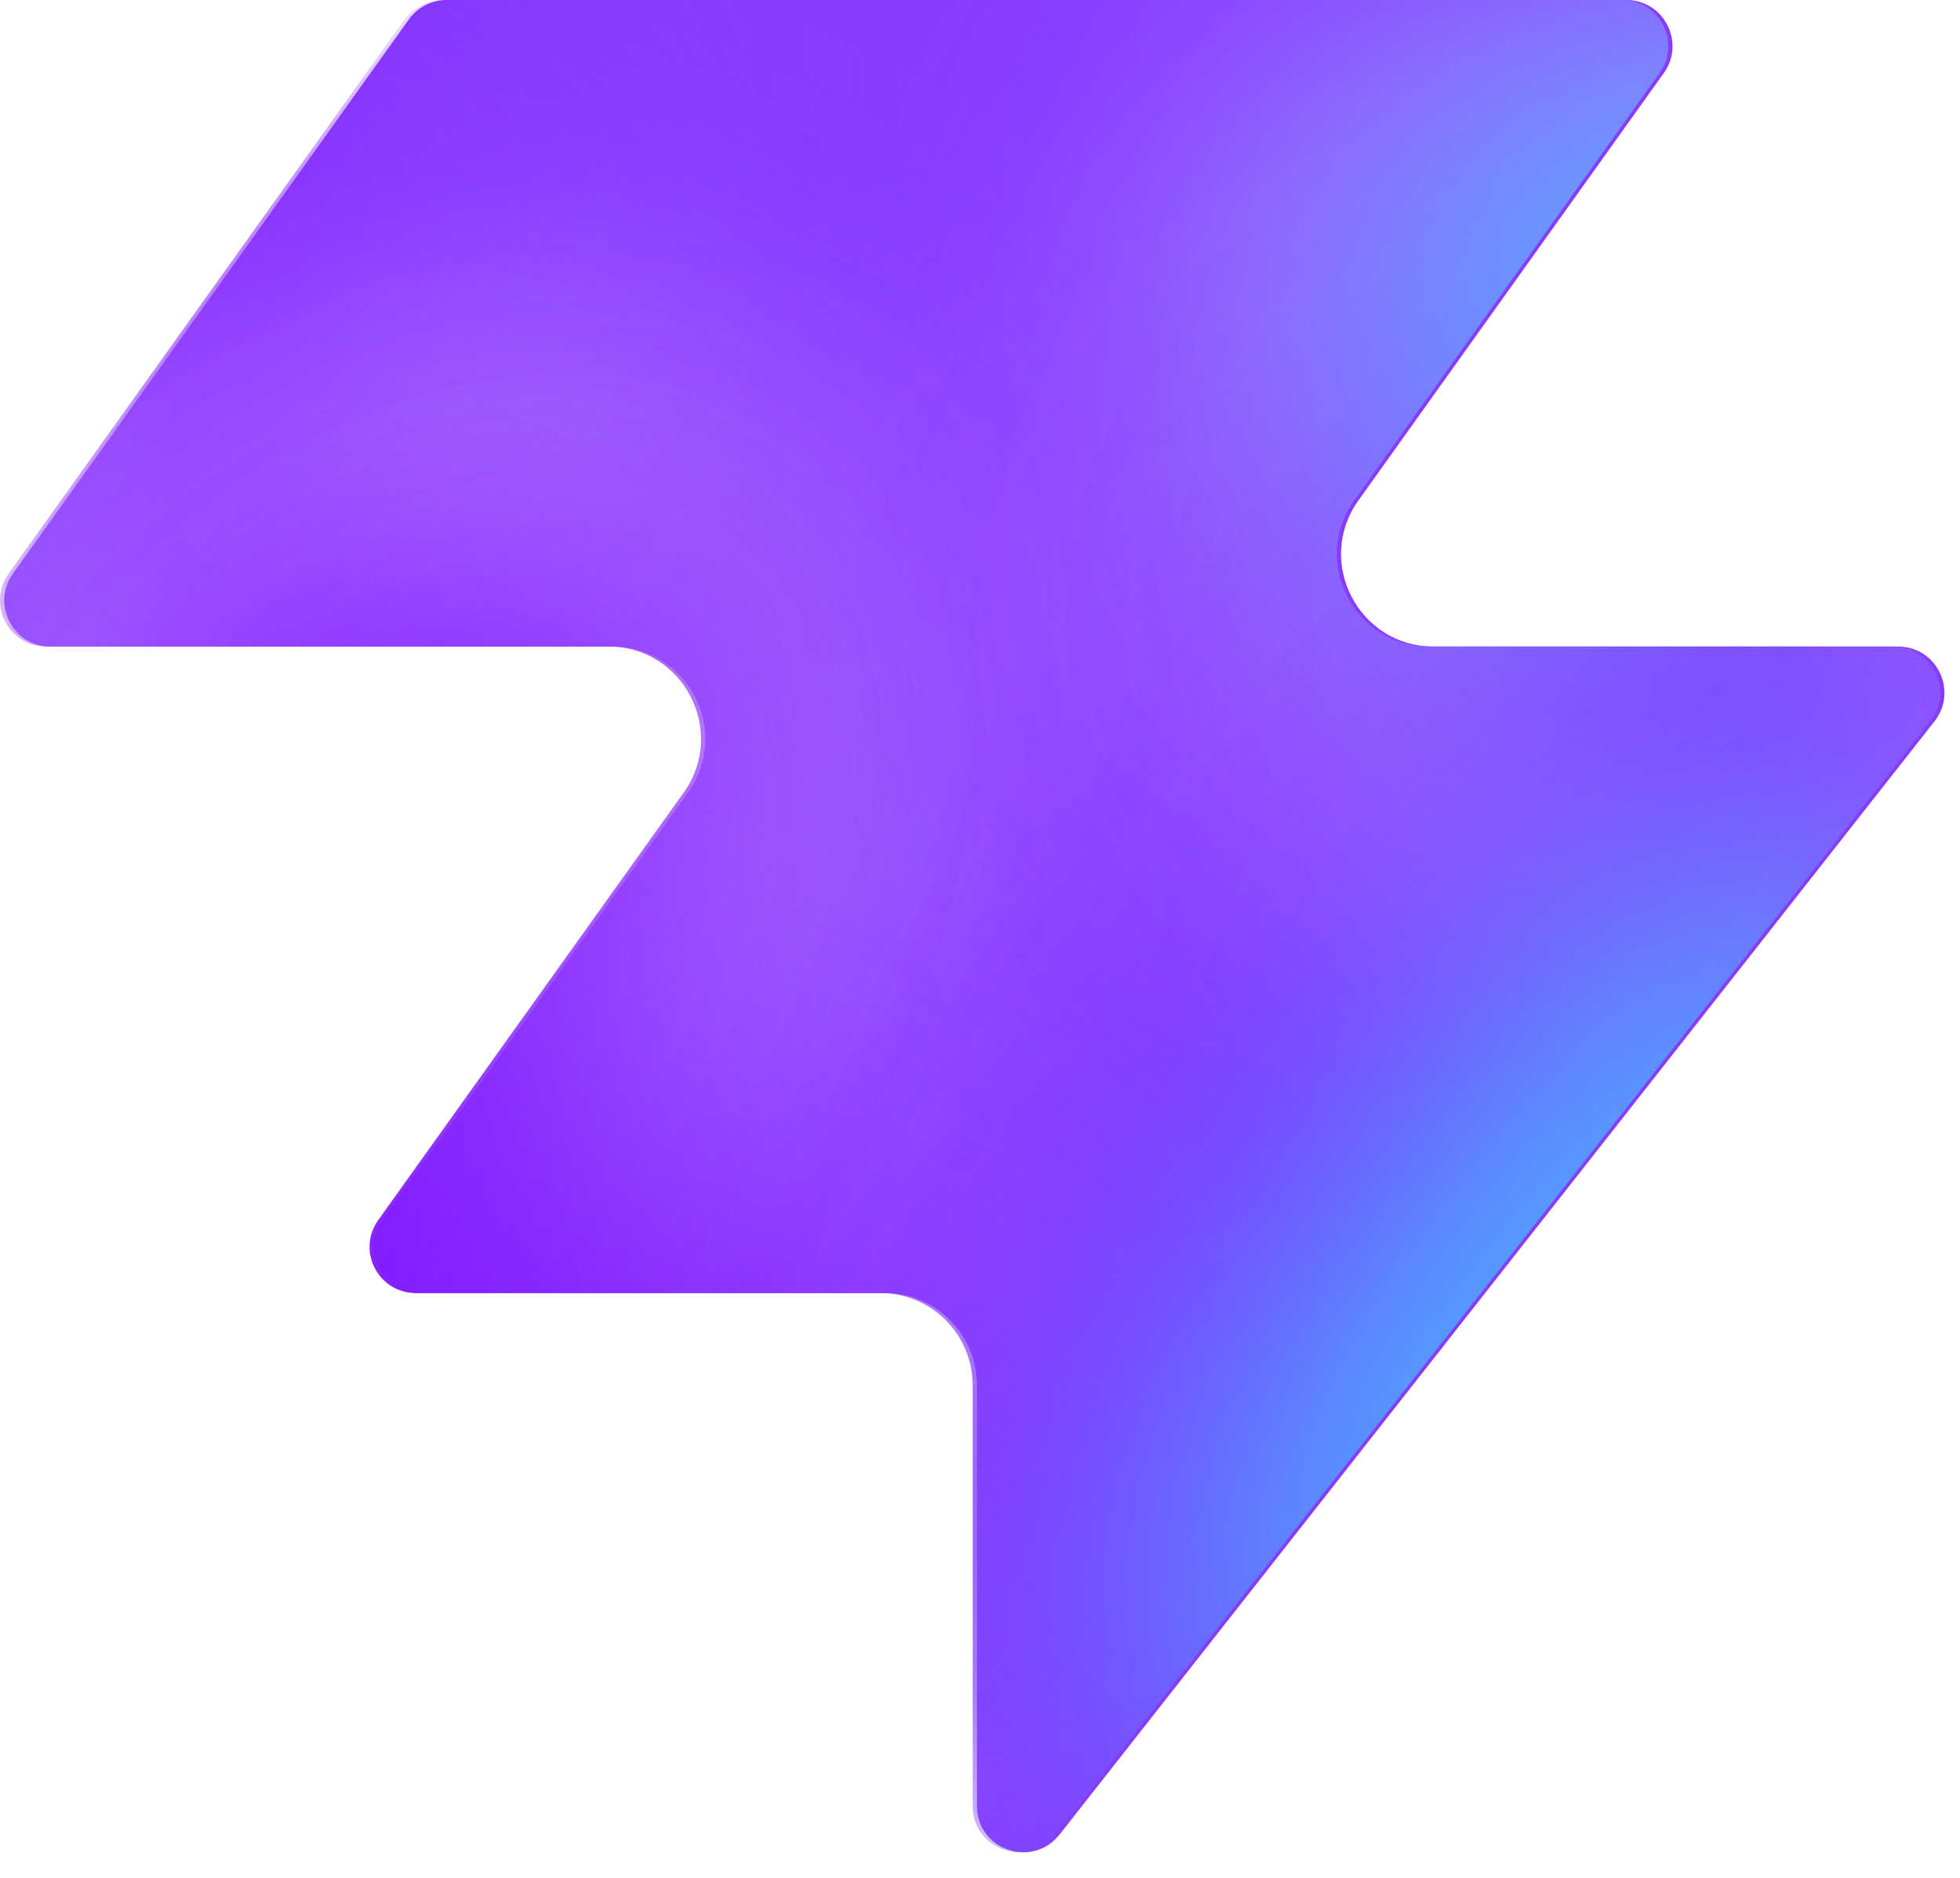
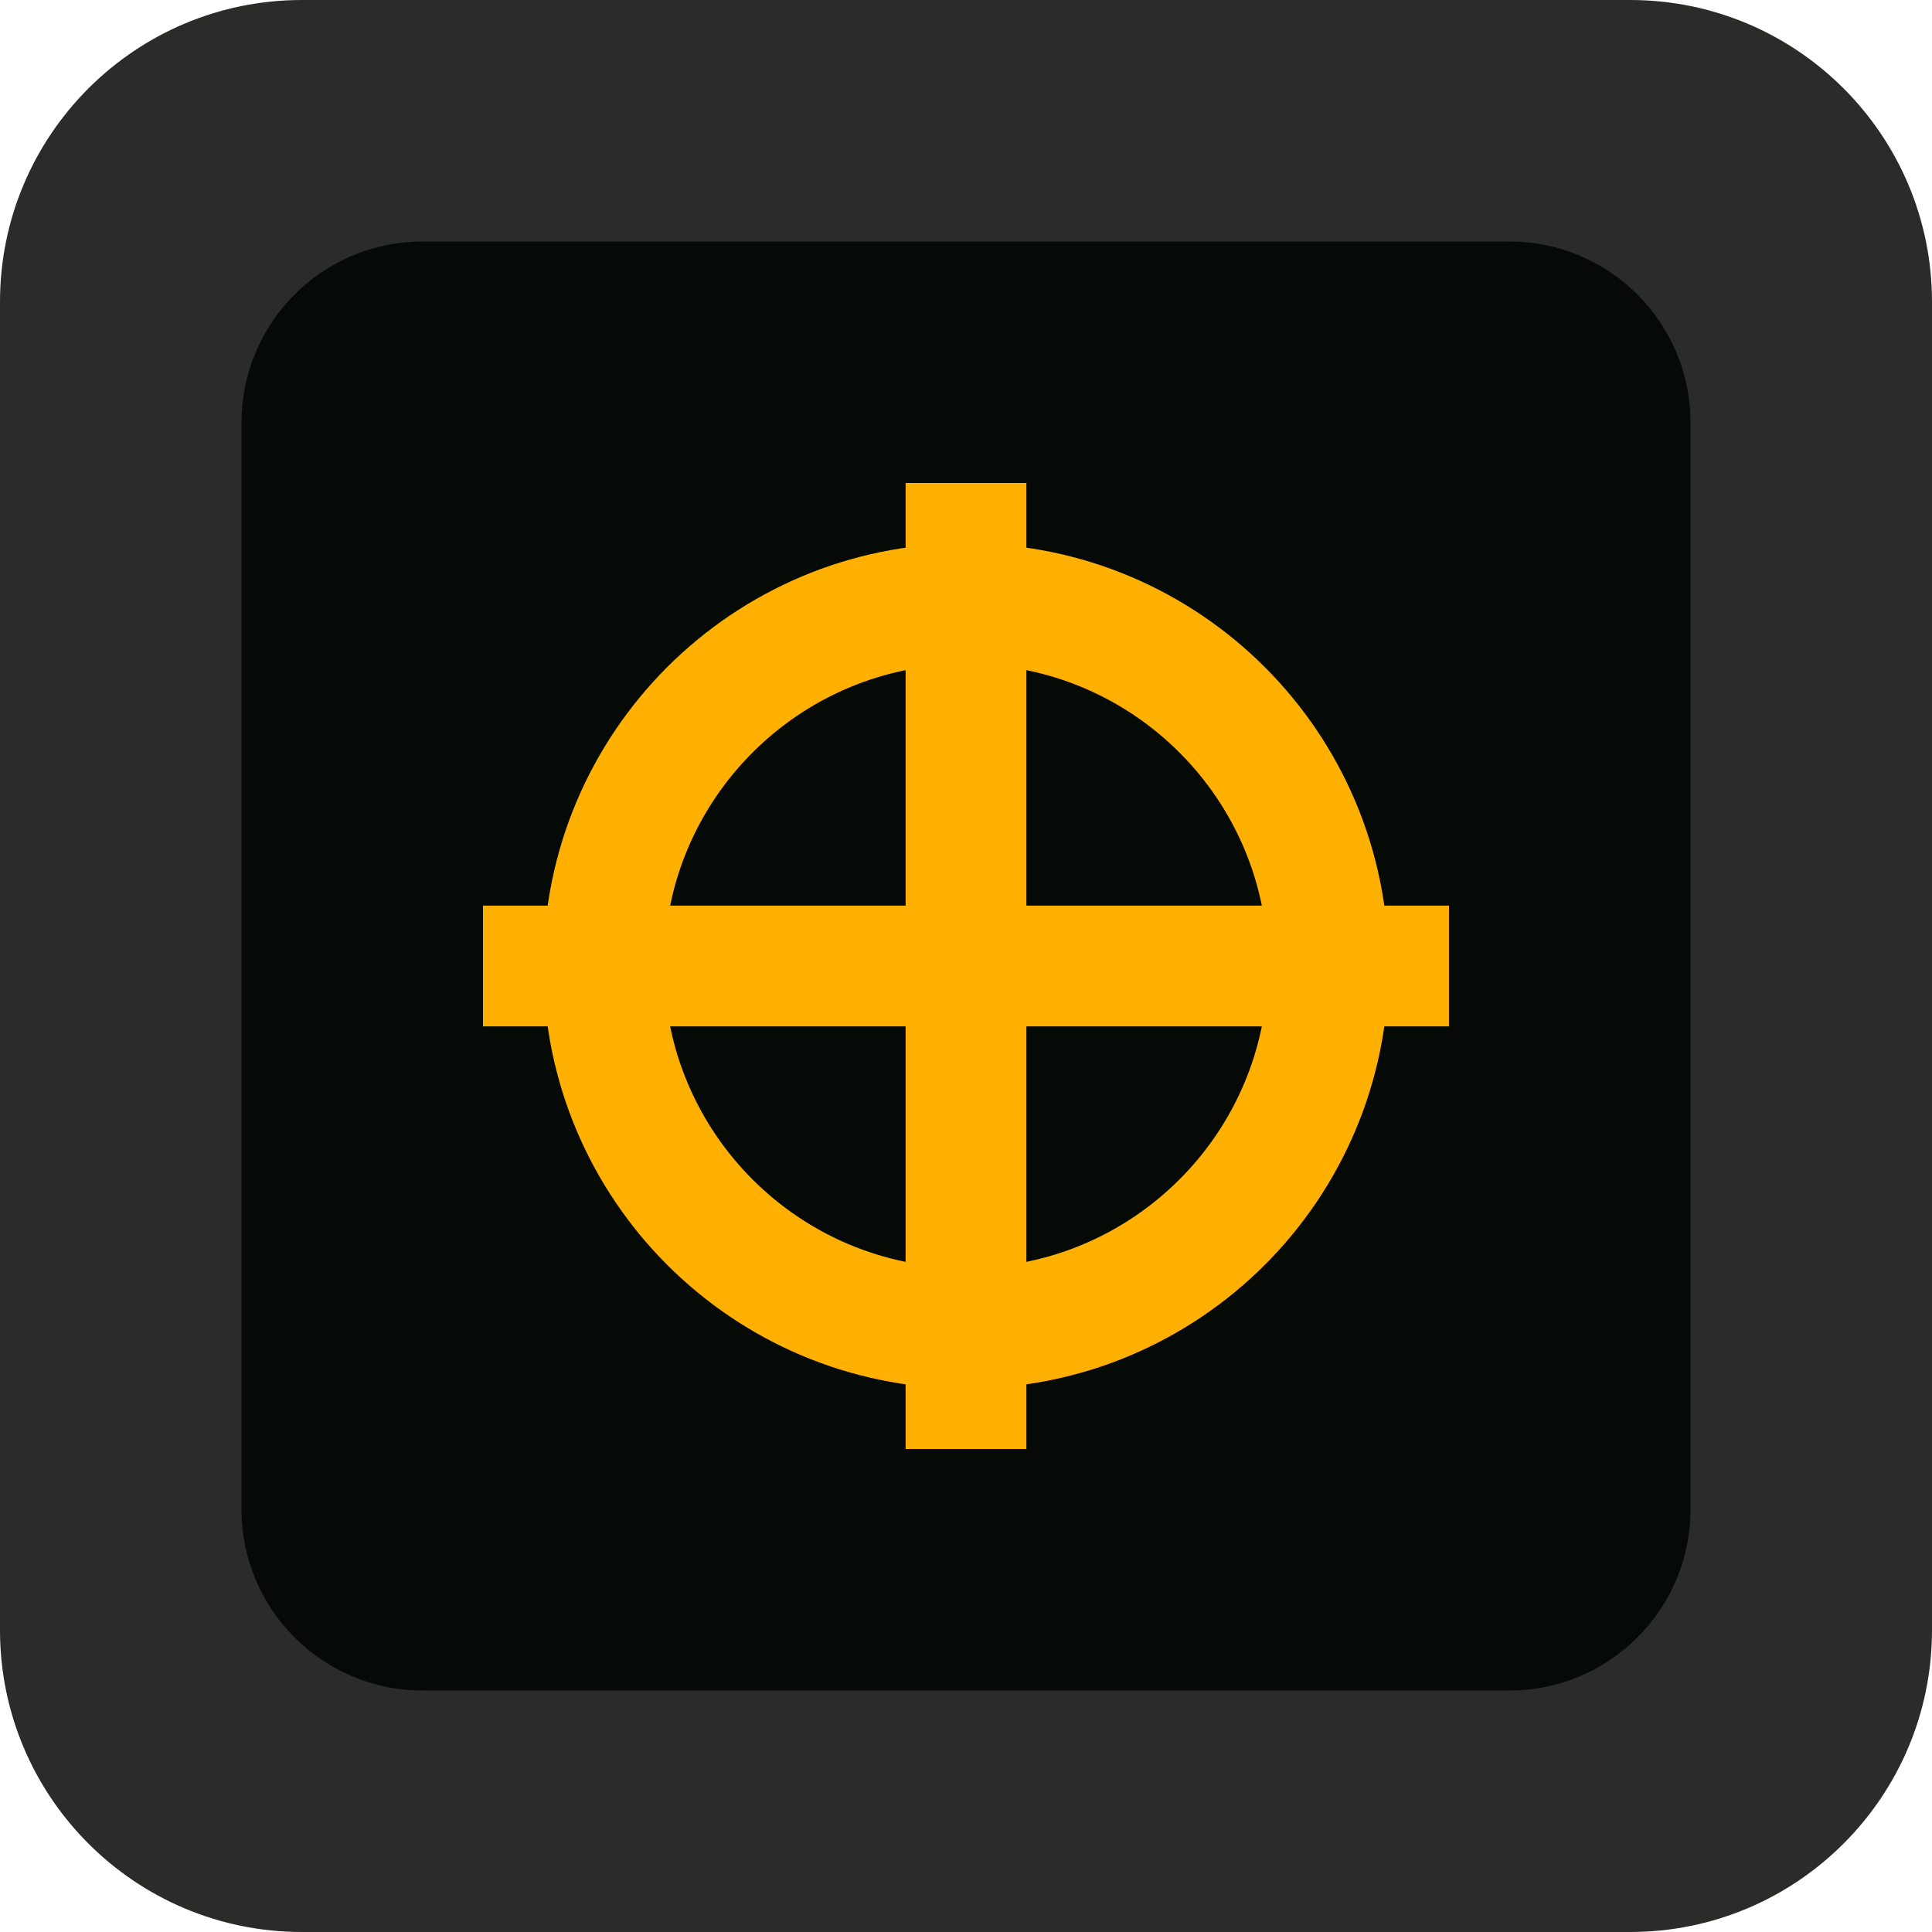
- <svg xmlns="http://www.w3.org/2000/svg" width="48" height="46" fill="none" viewBox="0 0 48 46">
-   <path fill="#863bff" d="M25.946 44.938c-.664.845-2.021.375-2.021-.698V33.937a2.26 2.26 0 0 0-2.262-2.262H10.287c-.92 0-1.456-1.04-.92-1.788l7.48-10.471c1.07-1.497 0-3.578-1.842-3.578H1.237c-.92 0-1.456-1.04-.92-1.788L10.013.474c.214-.297.556-.474.92-.474h28.894c.92 0 1.456 1.04.92 1.788l-7.48 10.471c-1.07 1.498 0 3.579 1.842 3.579h11.377c.943 0 1.473 1.088.89 1.83L25.947 44.94z" style="fill:#863bff;fill:color(display-p3 .525 .23 1);fill-opacity:1" />
-   <mask id="a" width="48" height="46" x="0" y="0" maskUnits="userSpaceOnUse" style="mask-type:alpha">
-     <path fill="#000" d="M25.842 44.938c-.664.844-2.021.375-2.021-.698V33.937a2.26 2.26 0 0 0-2.262-2.262H10.183c-.92 0-1.456-1.04-.92-1.788l7.48-10.471c1.07-1.498 0-3.579-1.842-3.579H1.133c-.92 0-1.456-1.04-.92-1.787L9.91.473c.214-.297.556-.474.92-.474h28.894c.92 0 1.456 1.04.92 1.788l-7.48 10.471c-1.07 1.498 0 3.578 1.842 3.578h11.377c.943 0 1.473 1.088.89 1.832L25.843 44.94z" style="fill:#000;fill-opacity:1" />
-   </mask>
-   <g mask="url(#a)">
-     <g filter="url(#b)">
-       <ellipse cx="5.508" cy="14.704" fill="#ede6ff" rx="5.508" ry="14.704" style="fill:#ede6ff;fill:color(display-p3 .927 .903 1);fill-opacity:1" transform="matrix(.00324 1 1 -.00324 -4.47 31.516)" />
-     </g>
-     <g filter="url(#c)">
-       <ellipse cx="10.399" cy="29.851" fill="#ede6ff" rx="10.399" ry="29.851" style="fill:#ede6ff;fill:color(display-p3 .927 .903 1);fill-opacity:1" transform="matrix(.00324 1 1 -.00324 -39.328 7.883)" />
-     </g>
-     <g filter="url(#d)">
-       <ellipse cx="5.508" cy="30.487" fill="#7e14ff" rx="5.508" ry="30.487" style="fill:#7e14ff;fill:color(display-p3 .492 .077 1);fill-opacity:1" transform="rotate(89.814 -25.913 -14.639)scale(1 -1)" />
-     </g>
-     <g filter="url(#e)">
-       <ellipse cx="5.508" cy="30.599" fill="#7e14ff" rx="5.508" ry="30.599" style="fill:#7e14ff;fill:color(display-p3 .492 .077 1);fill-opacity:1" transform="rotate(89.814 -32.644 -3.334)scale(1 -1)" />
-     </g>
-     <g filter="url(#f)">
-       <ellipse cx="5.508" cy="30.599" fill="#7e14ff" rx="5.508" ry="30.599" style="fill:#7e14ff;fill:color(display-p3 .492 .077 1);fill-opacity:1" transform="matrix(.00324 1 1 -.00324 -34.34 30.47)" />
-     </g>
-     <g filter="url(#g)">
-       <ellipse cx="14.072" cy="22.078" fill="#ede6ff" rx="14.072" ry="22.078" style="fill:#ede6ff;fill:color(display-p3 .927 .903 1);fill-opacity:1" transform="rotate(93.35 24.506 48.493)scale(-1 1)" />
-     </g>
-     <g filter="url(#h)">
-       <ellipse cx="3.47" cy="21.501" fill="#7e14ff" rx="3.47" ry="21.501" style="fill:#7e14ff;fill:color(display-p3 .492 .077 1);fill-opacity:1" transform="rotate(89.009 28.708 47.59)scale(-1 1)" />
-     </g>
-     <g filter="url(#i)">
-       <ellipse cx="3.47" cy="21.501" fill="#7e14ff" rx="3.47" ry="21.501" style="fill:#7e14ff;fill:color(display-p3 .492 .077 1);fill-opacity:1" transform="rotate(89.009 28.708 47.59)scale(-1 1)" />
-     </g>
-     <g filter="url(#j)">
-       <ellipse cx=".387" cy="8.972" fill="#7e14ff" rx="4.407" ry="29.108" style="fill:#7e14ff;fill:color(display-p3 .492 .077 1);fill-opacity:1" transform="rotate(39.51 .387 8.972)" />
-     </g>
-     <g filter="url(#k)">
-       <ellipse cx="47.523" cy="-6.092" fill="#7e14ff" rx="4.407" ry="29.108" style="fill:#7e14ff;fill:color(display-p3 .492 .077 1);fill-opacity:1" transform="rotate(37.892 47.523 -6.092)" />
-     </g>
-     <g filter="url(#l)">
-       <ellipse cx="41.412" cy="6.333" fill="#47bfff" rx="5.971" ry="9.665" style="fill:#47bfff;fill:color(display-p3 .28 .748 1);fill-opacity:1" transform="rotate(37.892 41.412 6.333)" />
-     </g>
-     <g filter="url(#m)">
-       <ellipse cx="-1.879" cy="38.332" fill="#7e14ff" rx="4.407" ry="29.108" style="fill:#7e14ff;fill:color(display-p3 .492 .077 1);fill-opacity:1" transform="rotate(37.892 -1.88 38.332)" />
-     </g>
-     <g filter="url(#n)">
-       <ellipse cx="-1.879" cy="38.332" fill="#7e14ff" rx="4.407" ry="29.108" style="fill:#7e14ff;fill:color(display-p3 .492 .077 1);fill-opacity:1" transform="rotate(37.892 -1.88 38.332)" />
-     </g>
-     <g filter="url(#o)">
-       <ellipse cx="35.651" cy="29.907" fill="#7e14ff" rx="4.407" ry="29.108" style="fill:#7e14ff;fill:color(display-p3 .492 .077 1);fill-opacity:1" transform="rotate(37.892 35.651 29.907)" />
-     </g>
-     <g filter="url(#p)">
-       <ellipse cx="38.418" cy="32.4" fill="#47bfff" rx="5.971" ry="15.297" style="fill:#47bfff;fill:color(display-p3 .28 .748 1);fill-opacity:1" transform="rotate(37.892 38.418 32.4)" />
-     </g>
-   </g>
-   <defs>
-     <filter id="b" width="60.045" height="41.654" x="-19.77" y="16.149" color-interpolation-filters="sRGB" filterUnits="userSpaceOnUse">
-       <feFlood flood-opacity="0" result="BackgroundImageFix" />
-       <feBlend in="SourceGraphic" in2="BackgroundImageFix" result="shape" />
-       <feGaussianBlur result="effect1_foregroundBlur_2002_17158" stdDeviation="7.659" />
-     </filter>
-     <filter id="c" width="90.34" height="51.437" x="-54.613" y="-7.533" color-interpolation-filters="sRGB" filterUnits="userSpaceOnUse">
-       <feFlood flood-opacity="0" result="BackgroundImageFix" />
-       <feBlend in="SourceGraphic" in2="BackgroundImageFix" result="shape" />
-       <feGaussianBlur result="effect1_foregroundBlur_2002_17158" stdDeviation="7.659" />
-     </filter>
-     <filter id="d" width="79.355" height="29.4" x="-49.64" y="2.03" color-interpolation-filters="sRGB" filterUnits="userSpaceOnUse">
-       <feFlood flood-opacity="0" result="BackgroundImageFix" />
-       <feBlend in="SourceGraphic" in2="BackgroundImageFix" result="shape" />
-       <feGaussianBlur result="effect1_foregroundBlur_2002_17158" stdDeviation="4.596" />
-     </filter>
-     <filter id="e" width="79.579" height="29.4" x="-45.045" y="20.029" color-interpolation-filters="sRGB" filterUnits="userSpaceOnUse">
-       <feFlood flood-opacity="0" result="BackgroundImageFix" />
-       <feBlend in="SourceGraphic" in2="BackgroundImageFix" result="shape" />
-       <feGaussianBlur result="effect1_foregroundBlur_2002_17158" stdDeviation="4.596" />
-     </filter>
-     <filter id="f" width="79.579" height="29.4" x="-43.513" y="21.178" color-interpolation-filters="sRGB" filterUnits="userSpaceOnUse">
-       <feFlood flood-opacity="0" result="BackgroundImageFix" />
-       <feBlend in="SourceGraphic" in2="BackgroundImageFix" result="shape" />
-       <feGaussianBlur result="effect1_foregroundBlur_2002_17158" stdDeviation="4.596" />
-     </filter>
-     <filter id="g" width="74.749" height="58.852" x="15.756" y="-17.901" color-interpolation-filters="sRGB" filterUnits="userSpaceOnUse">
-       <feFlood flood-opacity="0" result="BackgroundImageFix" />
-       <feBlend in="SourceGraphic" in2="BackgroundImageFix" result="shape" />
-       <feGaussianBlur result="effect1_foregroundBlur_2002_17158" stdDeviation="7.659" />
-     </filter>
-     <filter id="h" width="61.377" height="25.362" x="23.548" y="2.284" color-interpolation-filters="sRGB" filterUnits="userSpaceOnUse">
-       <feFlood flood-opacity="0" result="BackgroundImageFix" />
-       <feBlend in="SourceGraphic" in2="BackgroundImageFix" result="shape" />
-       <feGaussianBlur result="effect1_foregroundBlur_2002_17158" stdDeviation="4.596" />
-     </filter>
-     <filter id="i" width="61.377" height="25.362" x="23.548" y="2.284" color-interpolation-filters="sRGB" filterUnits="userSpaceOnUse">
-       <feFlood flood-opacity="0" result="BackgroundImageFix" />
-       <feBlend in="SourceGraphic" in2="BackgroundImageFix" result="shape" />
-       <feGaussianBlur result="effect1_foregroundBlur_2002_17158" stdDeviation="4.596" />
-     </filter>
-     <filter id="j" width="56.045" height="63.649" x="-27.636" y="-22.853" color-interpolation-filters="sRGB" filterUnits="userSpaceOnUse">
-       <feFlood flood-opacity="0" result="BackgroundImageFix" />
-       <feBlend in="SourceGraphic" in2="BackgroundImageFix" result="shape" />
-       <feGaussianBlur result="effect1_foregroundBlur_2002_17158" stdDeviation="4.596" />
-     </filter>
-     <filter id="k" width="54.814" height="64.646" x="20.116" y="-38.415" color-interpolation-filters="sRGB" filterUnits="userSpaceOnUse">
-       <feFlood flood-opacity="0" result="BackgroundImageFix" />
-       <feBlend in="SourceGraphic" in2="BackgroundImageFix" result="shape" />
-       <feGaussianBlur result="effect1_foregroundBlur_2002_17158" stdDeviation="4.596" />
-     </filter>
-     <filter id="l" width="33.541" height="35.313" x="24.641" y="-11.323" color-interpolation-filters="sRGB" filterUnits="userSpaceOnUse">
-       <feFlood flood-opacity="0" result="BackgroundImageFix" />
-       <feBlend in="SourceGraphic" in2="BackgroundImageFix" result="shape" />
-       <feGaussianBlur result="effect1_foregroundBlur_2002_17158" stdDeviation="4.596" />
-     </filter>
-     <filter id="m" width="54.814" height="64.646" x="-29.286" y="6.009" color-interpolation-filters="sRGB" filterUnits="userSpaceOnUse">
-       <feFlood flood-opacity="0" result="BackgroundImageFix" />
-       <feBlend in="SourceGraphic" in2="BackgroundImageFix" result="shape" />
-       <feGaussianBlur result="effect1_foregroundBlur_2002_17158" stdDeviation="4.596" />
-     </filter>
-     <filter id="n" width="54.814" height="64.646" x="-29.286" y="6.009" color-interpolation-filters="sRGB" filterUnits="userSpaceOnUse">
-       <feFlood flood-opacity="0" result="BackgroundImageFix" />
-       <feBlend in="SourceGraphic" in2="BackgroundImageFix" result="shape" />
-       <feGaussianBlur result="effect1_foregroundBlur_2002_17158" stdDeviation="4.596" />
-     </filter>
-     <filter id="o" width="54.814" height="64.646" x="8.244" y="-2.416" color-interpolation-filters="sRGB" filterUnits="userSpaceOnUse">
-       <feFlood flood-opacity="0" result="BackgroundImageFix" />
-       <feBlend in="SourceGraphic" in2="BackgroundImageFix" result="shape" />
-       <feGaussianBlur result="effect1_foregroundBlur_2002_17158" stdDeviation="4.596" />
-     </filter>
-     <filter id="p" width="39.409" height="43.623" x="18.713" y="10.588" color-interpolation-filters="sRGB" filterUnits="userSpaceOnUse">
-       <feFlood flood-opacity="0" result="BackgroundImageFix" />
-       <feBlend in="SourceGraphic" in2="BackgroundImageFix" result="shape" />
-       <feGaussianBlur result="effect1_foregroundBlur_2002_17158" stdDeviation="4.596" />
-     </filter>
-   </defs>
+ <svg xmlns="http://www.w3.org/2000/svg" viewBox="0 0 32 32">
+   <rect width="32" height="32" rx="5" fill="#2b2c29" />
+   <rect x="4" y="4" width="24" height="24" rx="3" fill="#060a07" />
+   <path d="M16 8v16M8 16h16" stroke="#ffb000" stroke-width="2" />
+   <circle cx="16" cy="16" r="6" fill="none" stroke="#ffb000" stroke-width="2" />
</svg>
